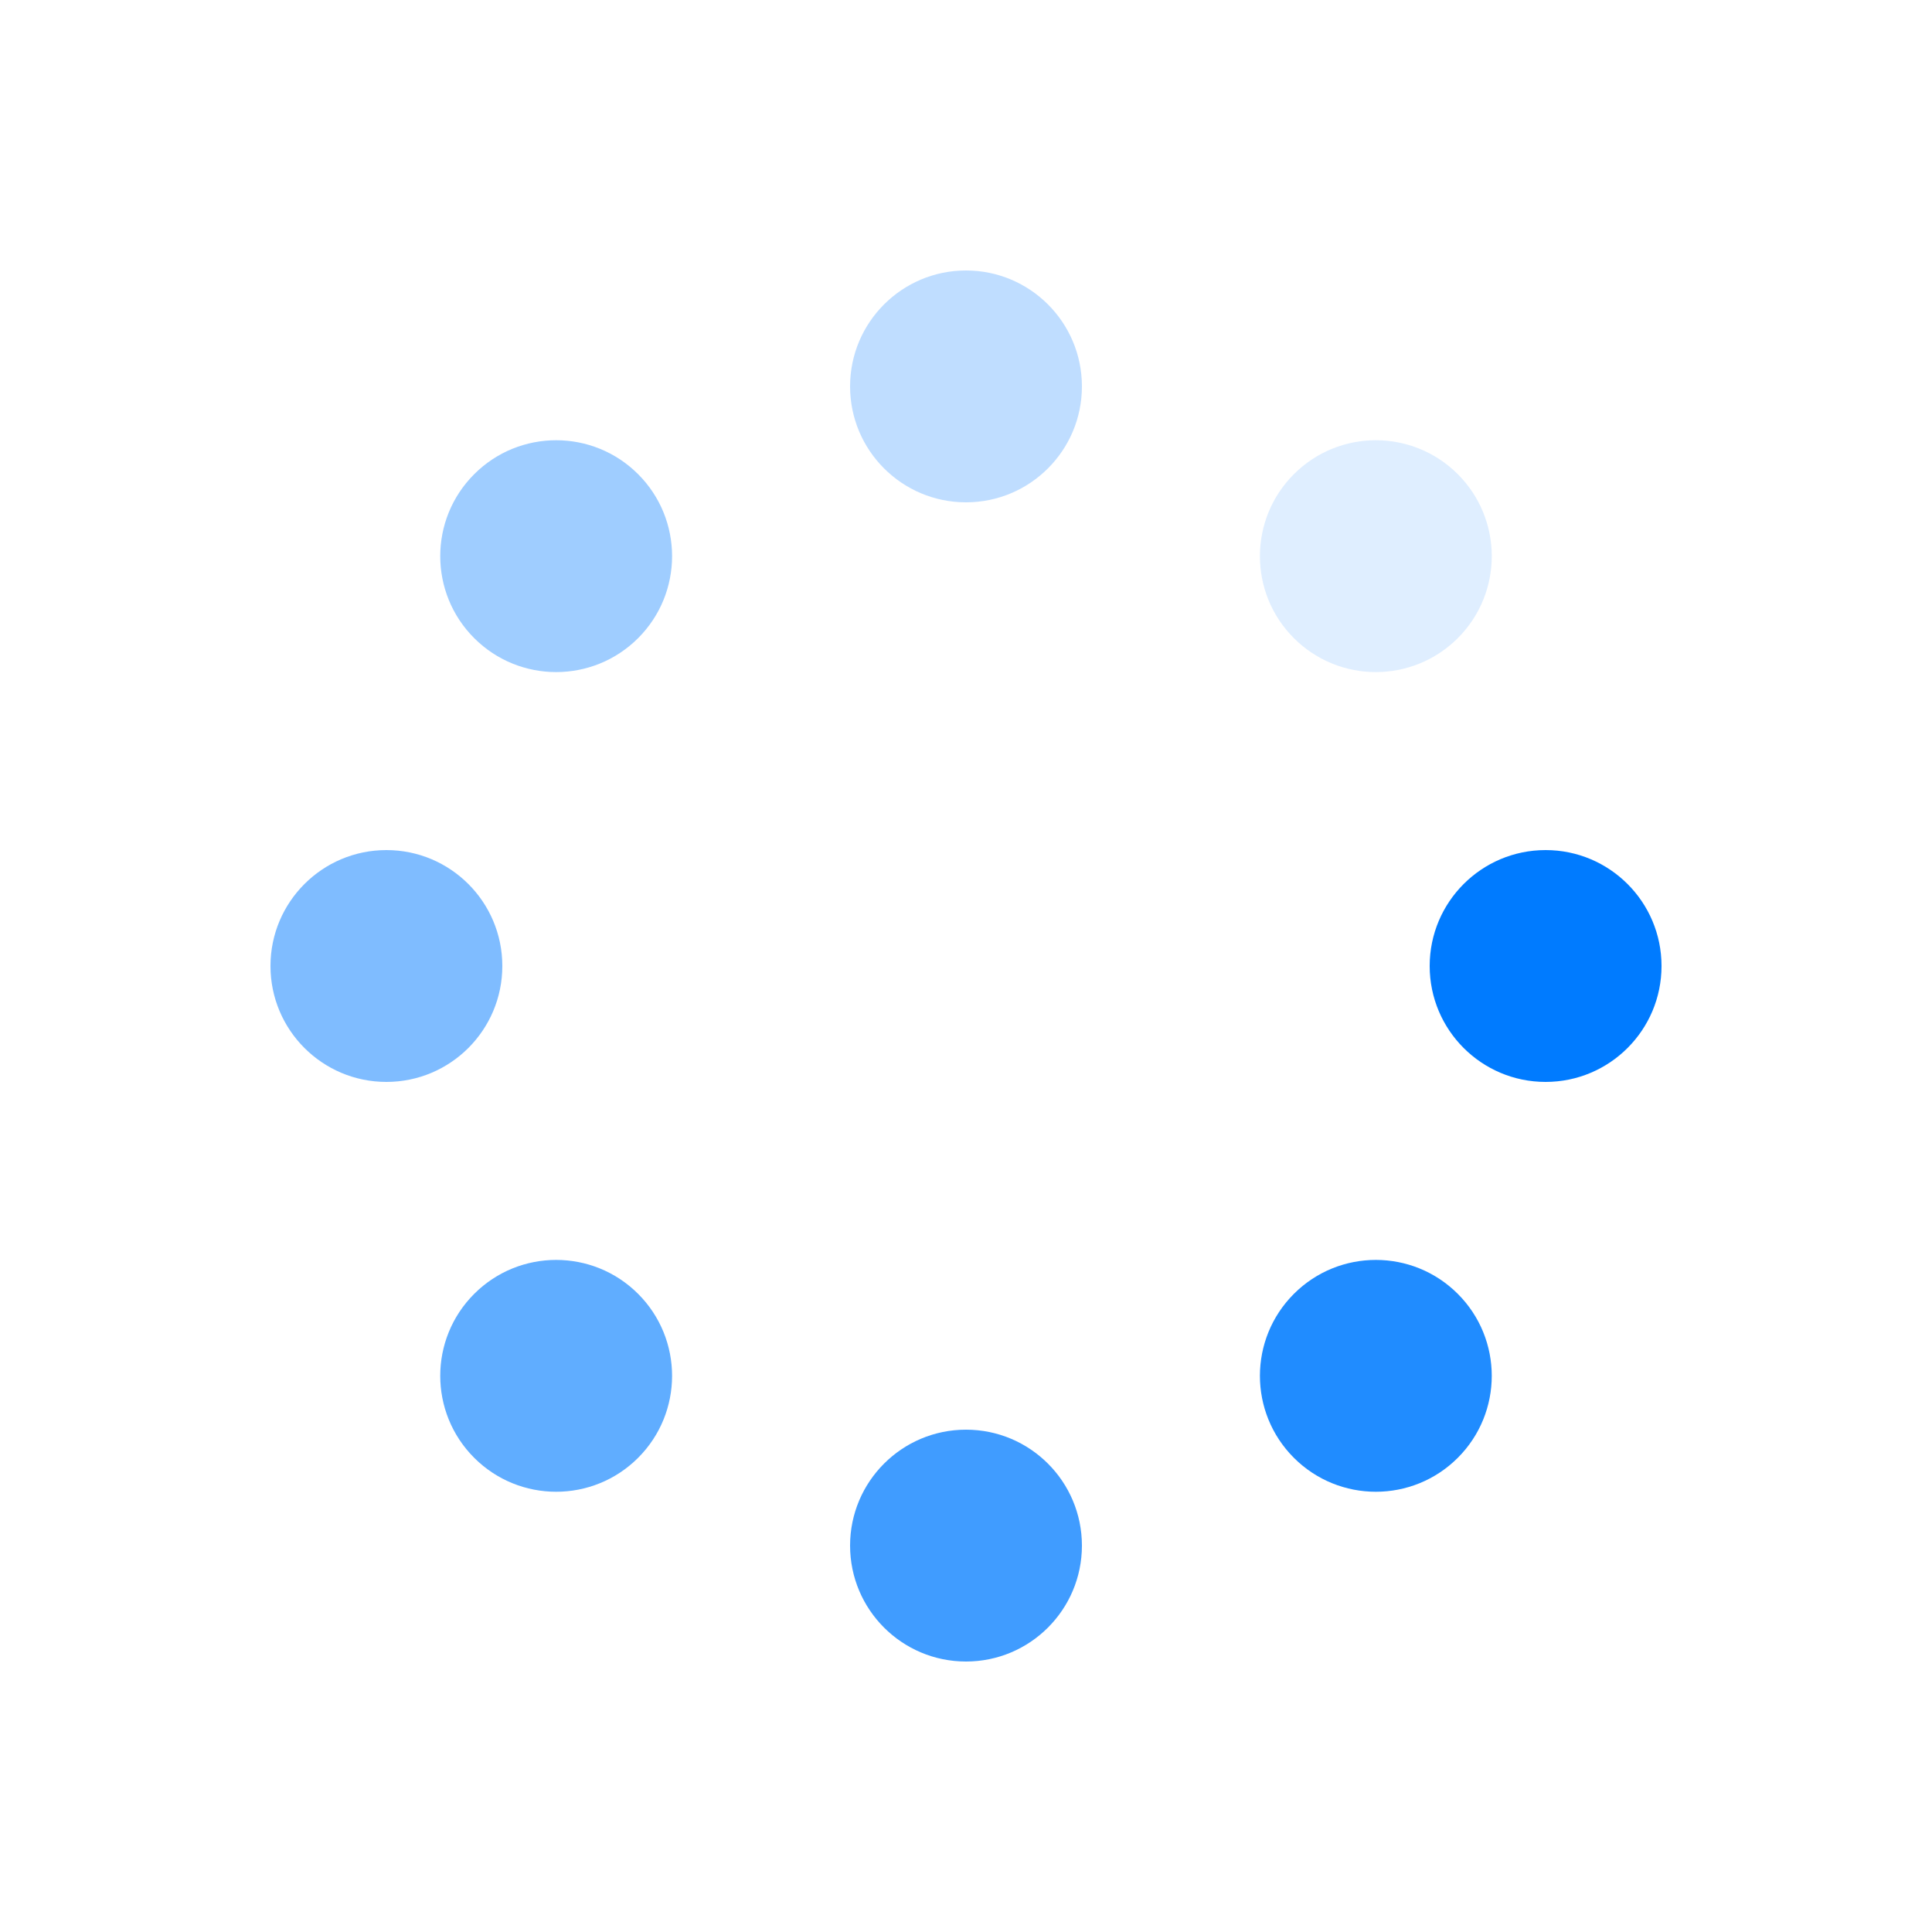
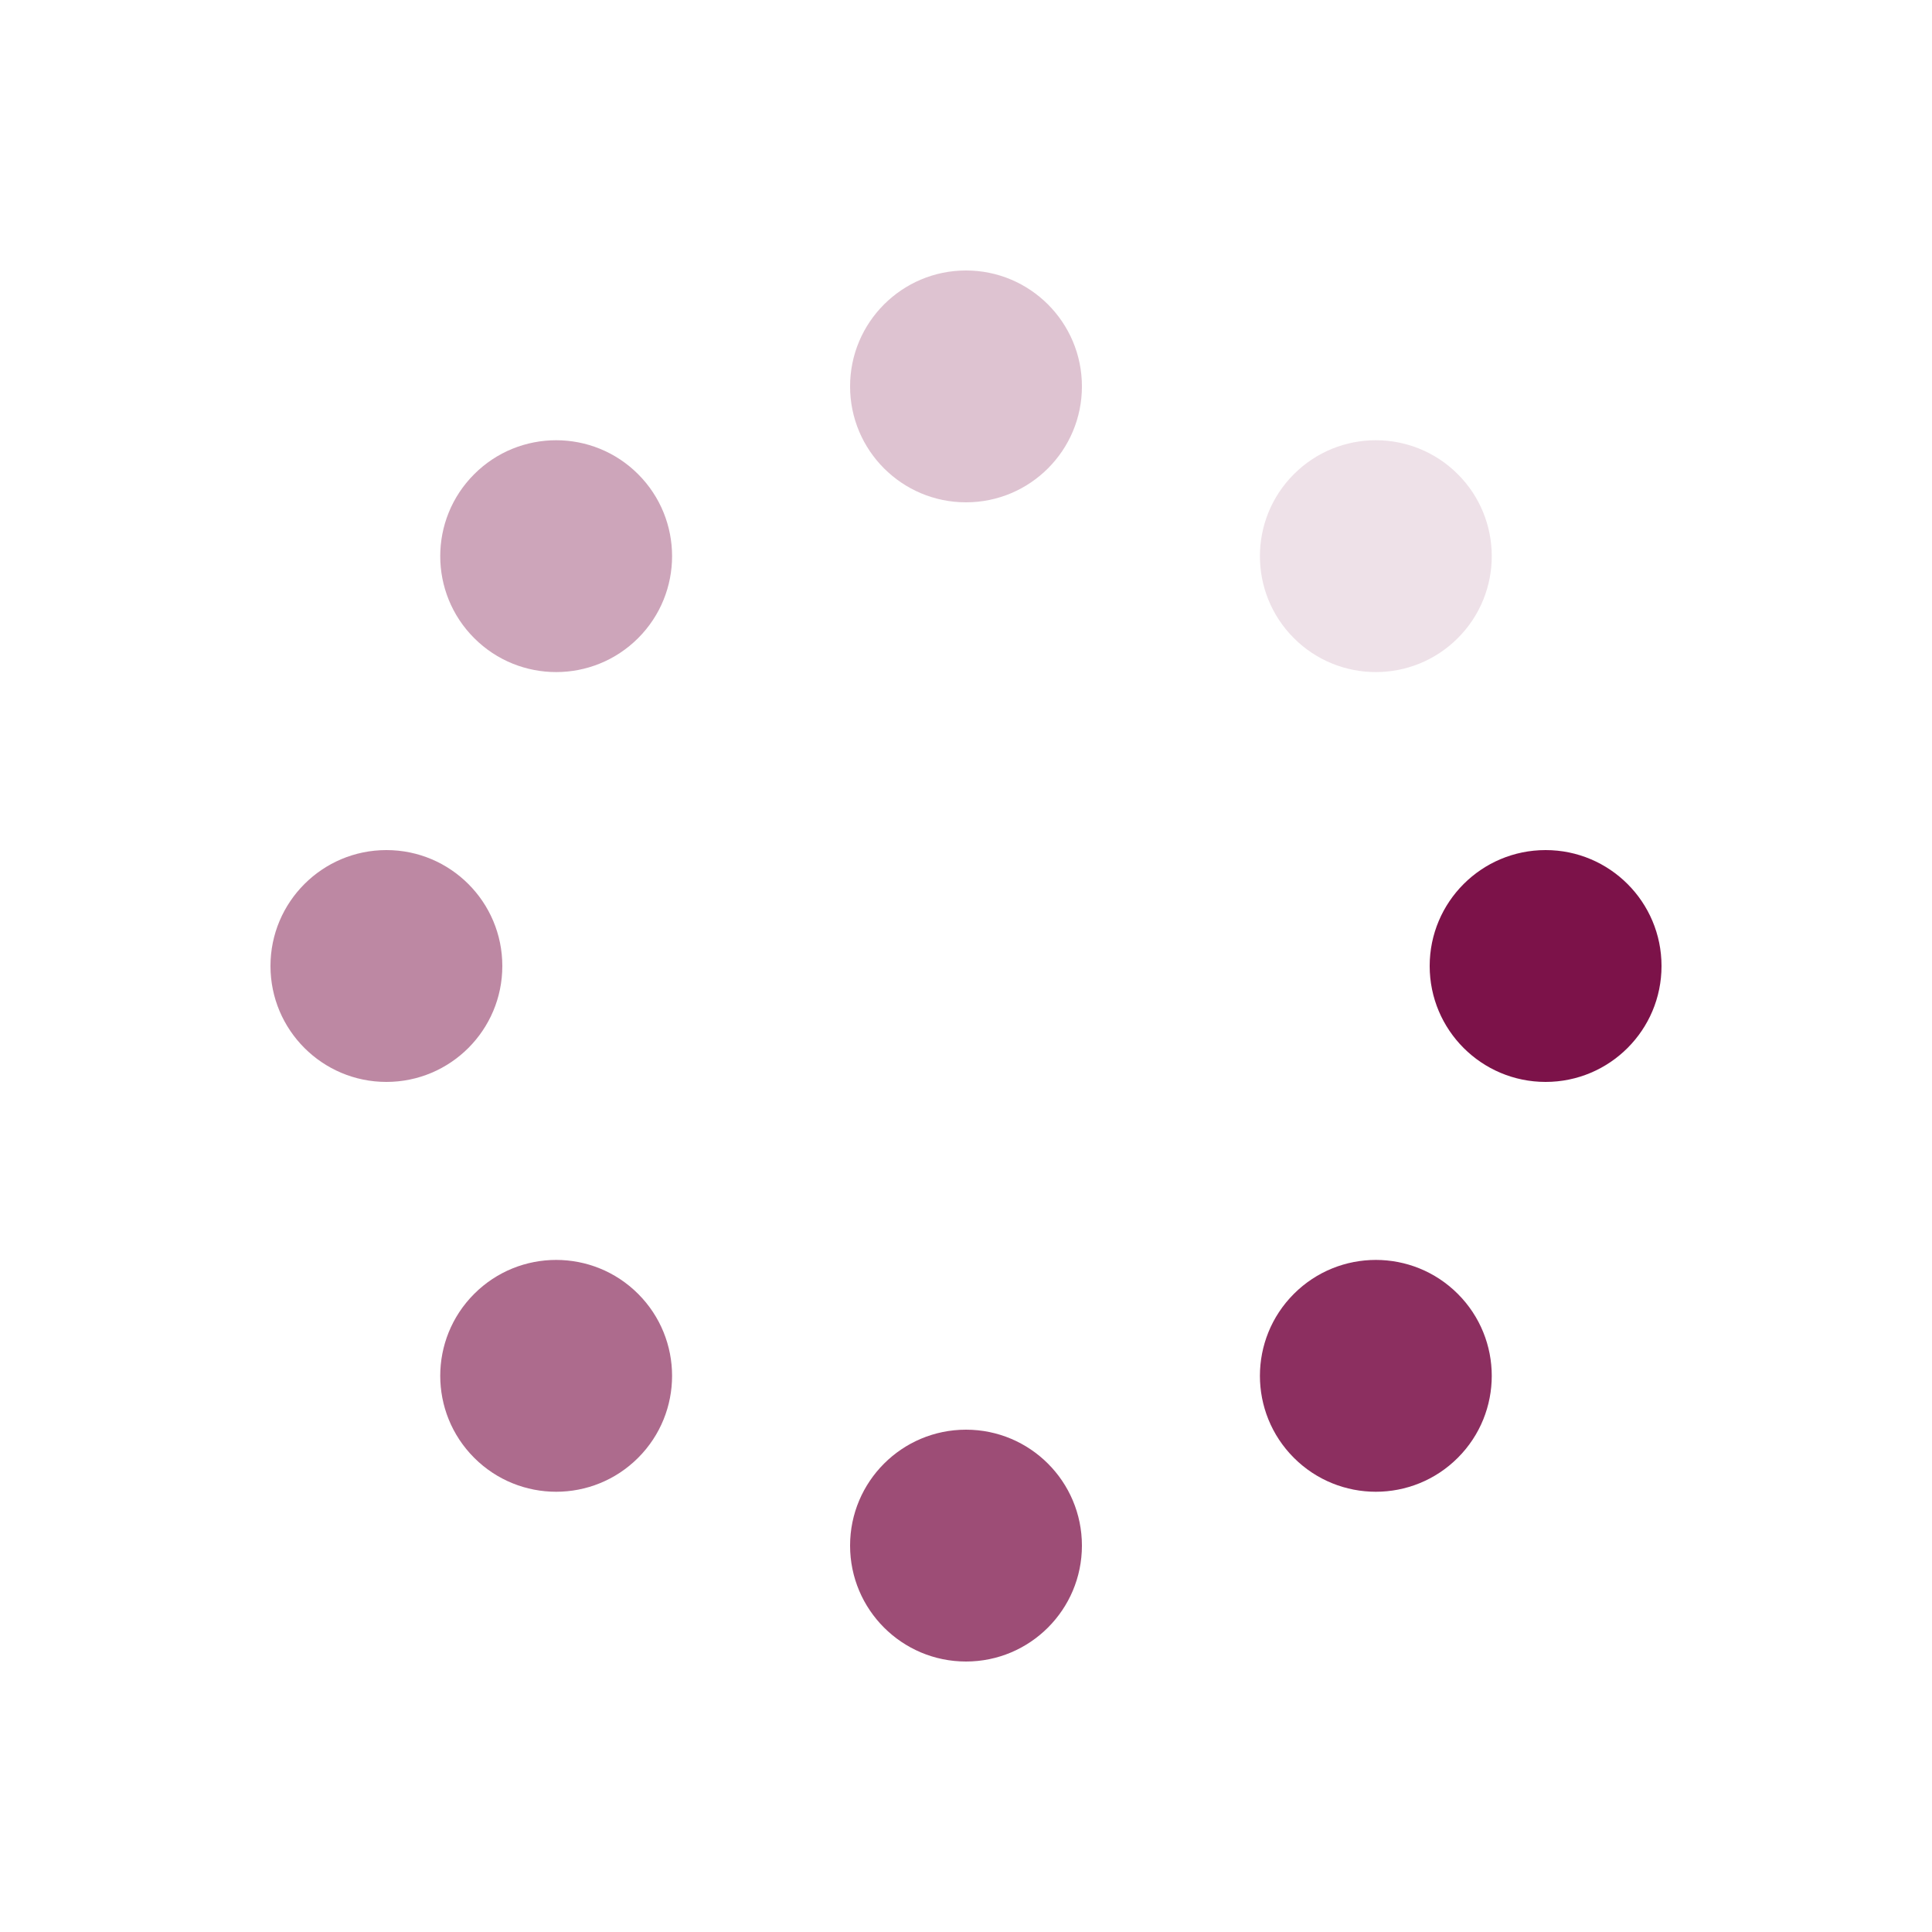
<svg xmlns="http://www.w3.org/2000/svg" style="margin: auto; background: none; display: block; shape-rendering: auto;" width="200px" height="200px" viewBox="0 0 100 100" preserveAspectRatio="xMidYMid">
  <g transform="translate(80,50)">
    <g transform="rotate(0)">
-       <circle cx="0" cy="0" r="6" fill="#007bff" fill-opacity="1">
+       <circle cx="0" cy="0" r="6" fill="#7c1249" fill-opacity="1">
        <animateTransform attributeName="transform" type="scale" begin="-0.875s" values="1.5 1.5;1 1" keyTimes="0;1" dur="1s" repeatCount="indefinite" />
        <animate attributeName="fill-opacity" keyTimes="0;1" dur="1s" repeatCount="indefinite" values="1;0" begin="-0.875s" />
      </circle>
    </g>
  </g>
  <g transform="translate(71.2132,71.2132)">
    <g transform="rotate(45)">
-       <circle cx="0" cy="0" r="6" fill="#007bff" fill-opacity="0.875">
+       <circle cx="0" cy="0" r="6" fill="#7c1249" fill-opacity="0.875">
        <animateTransform attributeName="transform" type="scale" begin="-0.75s" values="1.5 1.5;1 1" keyTimes="0;1" dur="1s" repeatCount="indefinite" />
        <animate attributeName="fill-opacity" keyTimes="0;1" dur="1s" repeatCount="indefinite" values="1;0" begin="-0.75s" />
      </circle>
    </g>
  </g>
  <g transform="translate(50,80)">
    <g transform="rotate(90)">
-       <circle cx="0" cy="0" r="6" fill="#007bff" fill-opacity="0.75">
+       <circle cx="0" cy="0" r="6" fill="#7c1249" fill-opacity="0.75">
        <animateTransform attributeName="transform" type="scale" begin="-0.625s" values="1.5 1.5;1 1" keyTimes="0;1" dur="1s" repeatCount="indefinite" />
        <animate attributeName="fill-opacity" keyTimes="0;1" dur="1s" repeatCount="indefinite" values="1;0" begin="-0.625s" />
      </circle>
    </g>
  </g>
  <g transform="translate(28.7868,71.2132)">
    <g transform="rotate(135)">
-       <circle cx="0" cy="0" r="6" fill="#007bff" fill-opacity="0.625">
+       <circle cx="0" cy="0" r="6" fill="#7c1249" fill-opacity="0.625">
        <animateTransform attributeName="transform" type="scale" begin="-0.5s" values="1.5 1.5;1 1" keyTimes="0;1" dur="1s" repeatCount="indefinite" />
        <animate attributeName="fill-opacity" keyTimes="0;1" dur="1s" repeatCount="indefinite" values="1;0" begin="-0.5s" />
      </circle>
    </g>
  </g>
  <g transform="translate(20,50)">
    <g transform="rotate(180)">
-       <circle cx="0" cy="0" r="6" fill="#007bff" fill-opacity="0.5">
+       <circle cx="0" cy="0" r="6" fill="#7c1249" fill-opacity="0.5">
        <animateTransform attributeName="transform" type="scale" begin="-0.375s" values="1.5 1.5;1 1" keyTimes="0;1" dur="1s" repeatCount="indefinite" />
        <animate attributeName="fill-opacity" keyTimes="0;1" dur="1s" repeatCount="indefinite" values="1;0" begin="-0.375s" />
      </circle>
    </g>
  </g>
  <g transform="translate(28.7868,28.7868)">
    <g transform="rotate(225)">
-       <circle cx="0" cy="0" r="6" fill="#007bff" fill-opacity="0.375">
+       <circle cx="0" cy="0" r="6" fill="#7c1249" fill-opacity="0.375">
        <animateTransform attributeName="transform" type="scale" begin="-0.25s" values="1.5 1.5;1 1" keyTimes="0;1" dur="1s" repeatCount="indefinite" />
        <animate attributeName="fill-opacity" keyTimes="0;1" dur="1s" repeatCount="indefinite" values="1;0" begin="-0.25s" />
      </circle>
    </g>
  </g>
  <g transform="translate(50,20)">
    <g transform="rotate(270)">
-       <circle cx="0" cy="0" r="6" fill="#007bff" fill-opacity="0.25">
+       <circle cx="0" cy="0" r="6" fill="#7c1249" fill-opacity="0.25">
        <animateTransform attributeName="transform" type="scale" begin="-0.125s" values="1.5 1.5;1 1" keyTimes="0;1" dur="1s" repeatCount="indefinite" />
        <animate attributeName="fill-opacity" keyTimes="0;1" dur="1s" repeatCount="indefinite" values="1;0" begin="-0.125s" />
      </circle>
    </g>
  </g>
  <g transform="translate(71.2132,28.7868)">
    <g transform="rotate(315)">
-       <circle cx="0" cy="0" r="6" fill="#007bff" fill-opacity="0.125">
+       <circle cx="0" cy="0" r="6" fill="#7c1249" fill-opacity="0.125">
        <animateTransform attributeName="transform" type="scale" begin="0s" values="1.5 1.5;1 1" keyTimes="0;1" dur="1s" repeatCount="indefinite" />
        <animate attributeName="fill-opacity" keyTimes="0;1" dur="1s" repeatCount="indefinite" values="1;0" begin="0s" />
      </circle>
    </g>
  </g>
</svg>
